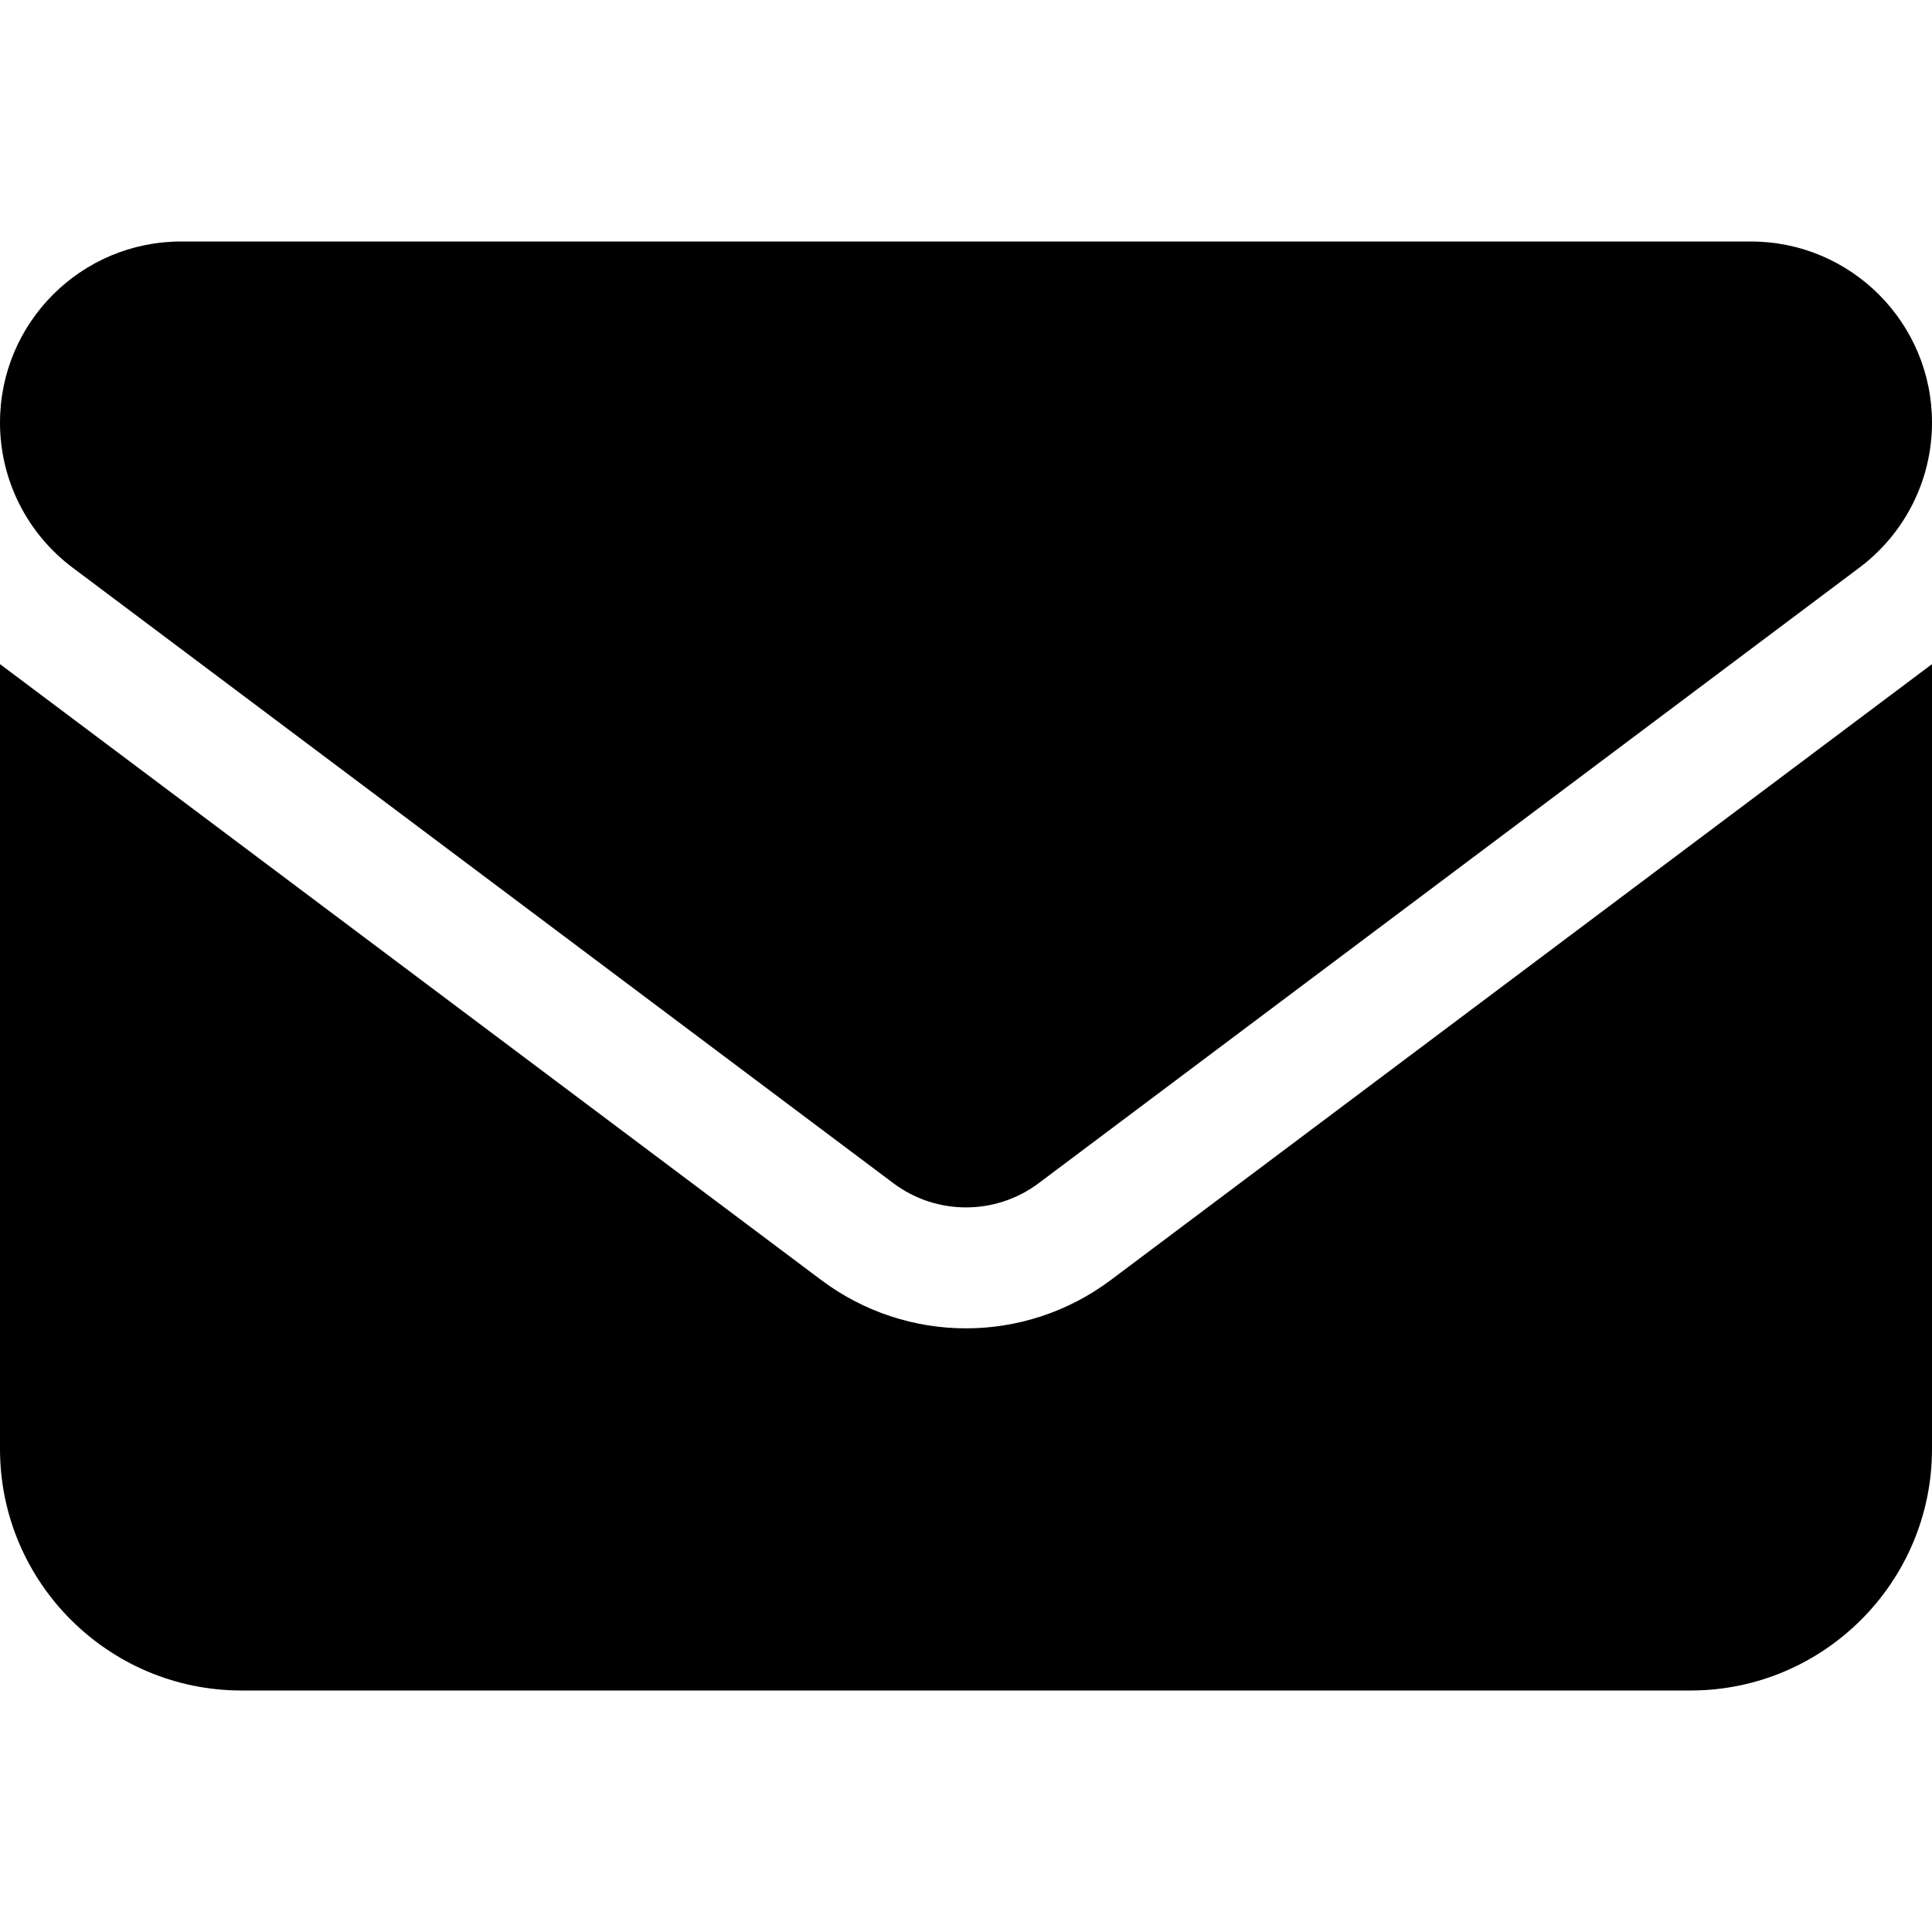
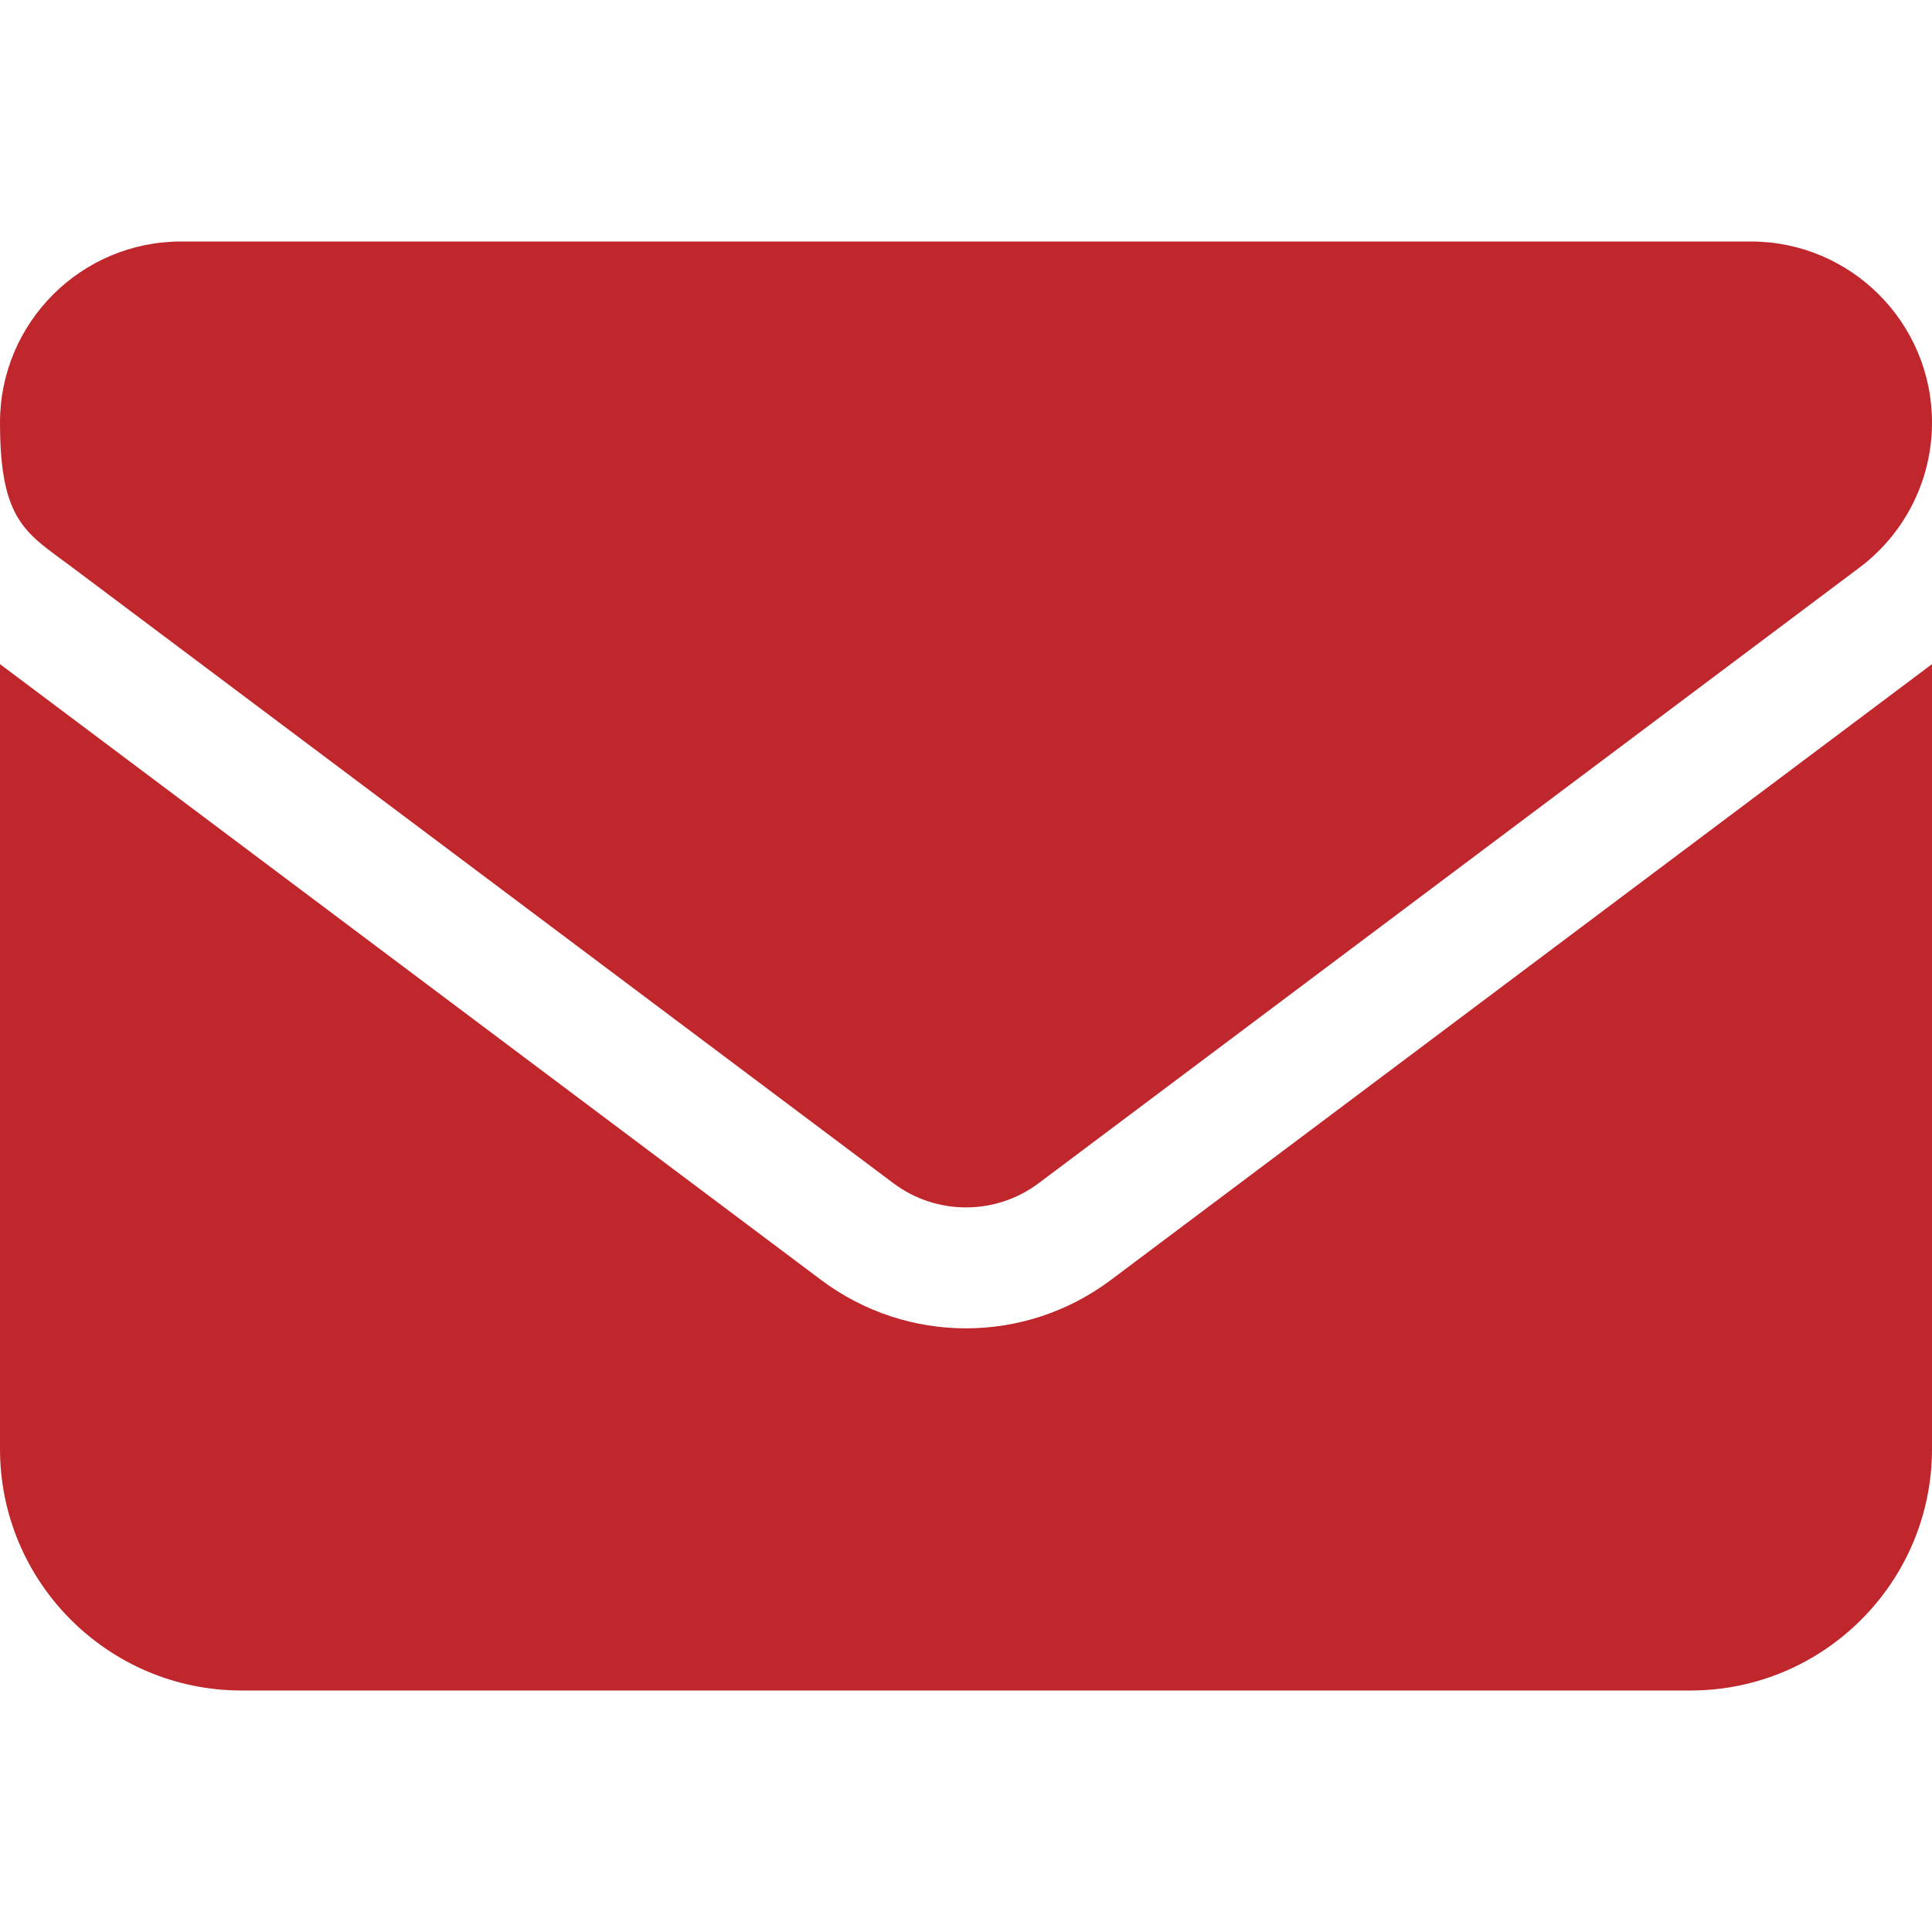
- <svg xmlns="http://www.w3.org/2000/svg" viewBox="0 0 512 512">
-   <path d="M48 64C21.5 64 0 85.5 0 112c0 15.1 7.1 29.3 19.2 38.4L236.8 313.6c11.4 8.5 27 8.5 38.4 0L492.8 150.4c12.1-9.1 19.2-23.3 19.2-38.4c0-26.5-21.5-48-48-48L48 64zM0 176L0 384c0 35.3 28.7 64 64 64l384 0c35.3 0 64-28.7 64-64l0-208L294.4 339.2c-22.8 17.1-54 17.1-76.8 0L0 176z" />
+ <svg xmlns="http://www.w3.org/2000/svg" version="1.1" viewBox="0 0 512 512">
+   <defs>
+     <style>
+       .cls-1 {
+         fill: #c0272c;
+       }
+     </style>
+   </defs>
+   <g>
+     <g id="Layer_1">
+       <g id="Layer_1-2" data-name="Layer_1">
+         <path class="cls-1" d="M48,64C21.5,64,0,85.5,0,112s7.1,29.3,19.2,38.4l217.6,163.2c11.4,8.5,27,8.5,38.4,0l217.6-163.2c12.1-9.1,19.2-23.3,19.2-38.4,0-26.5-21.5-48-48-48H48ZM0,176v208c0,35.3,28.7,64,64,64h384c35.3,0,64-28.7,64-64v-208l-217.6,163.2c-22.8,17.1-54,17.1-76.8,0L0,176Z" />
+       </g>
+     </g>
+   </g>
</svg>
